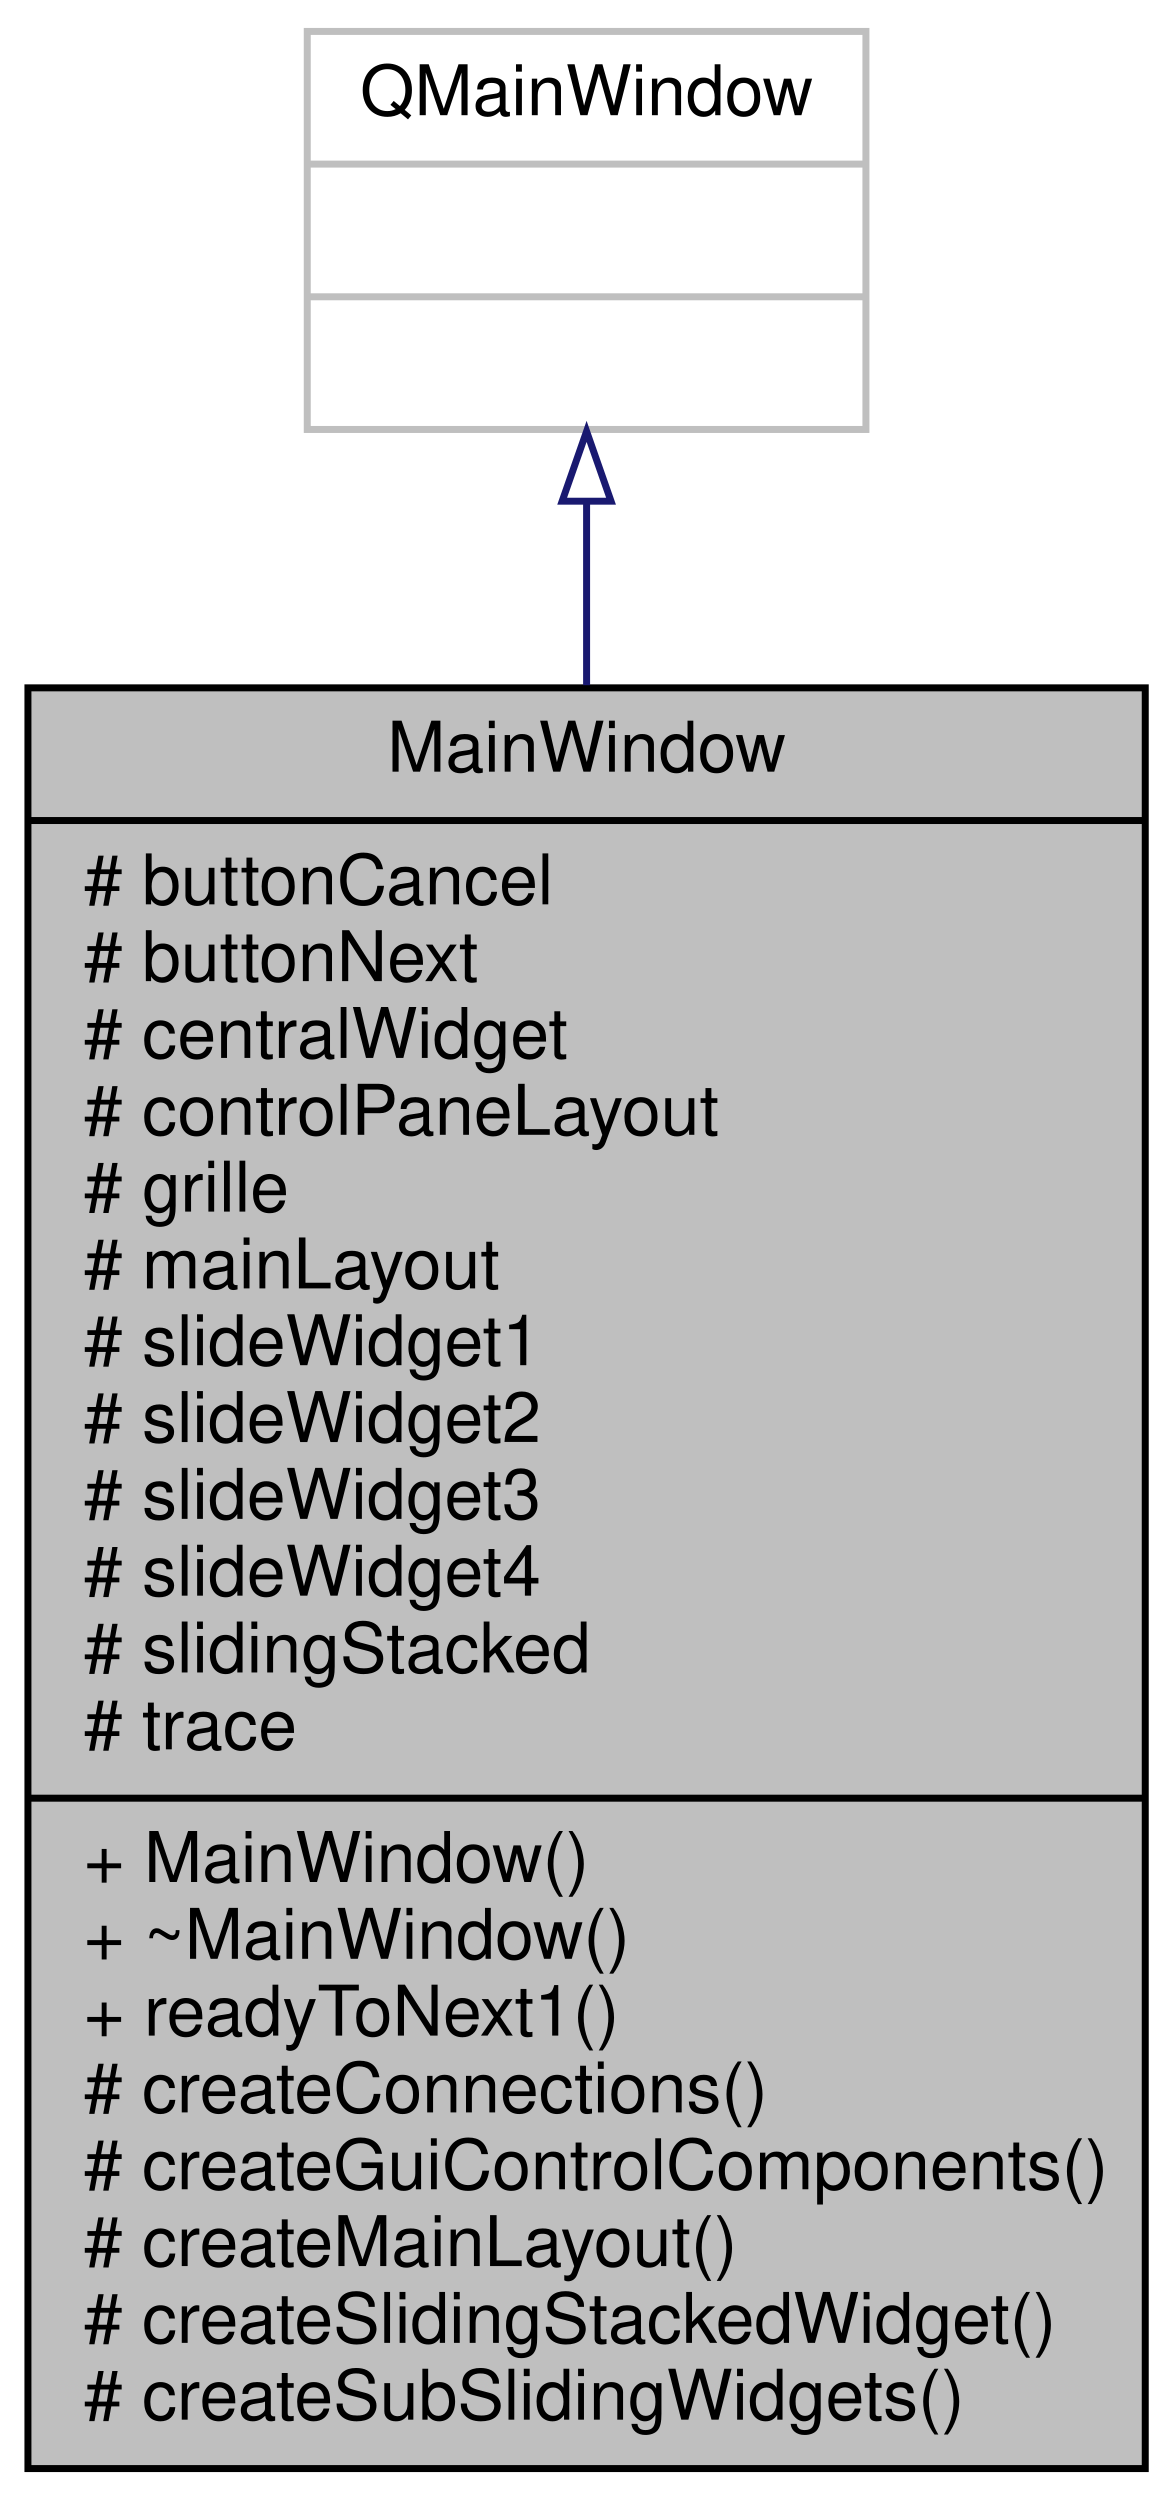
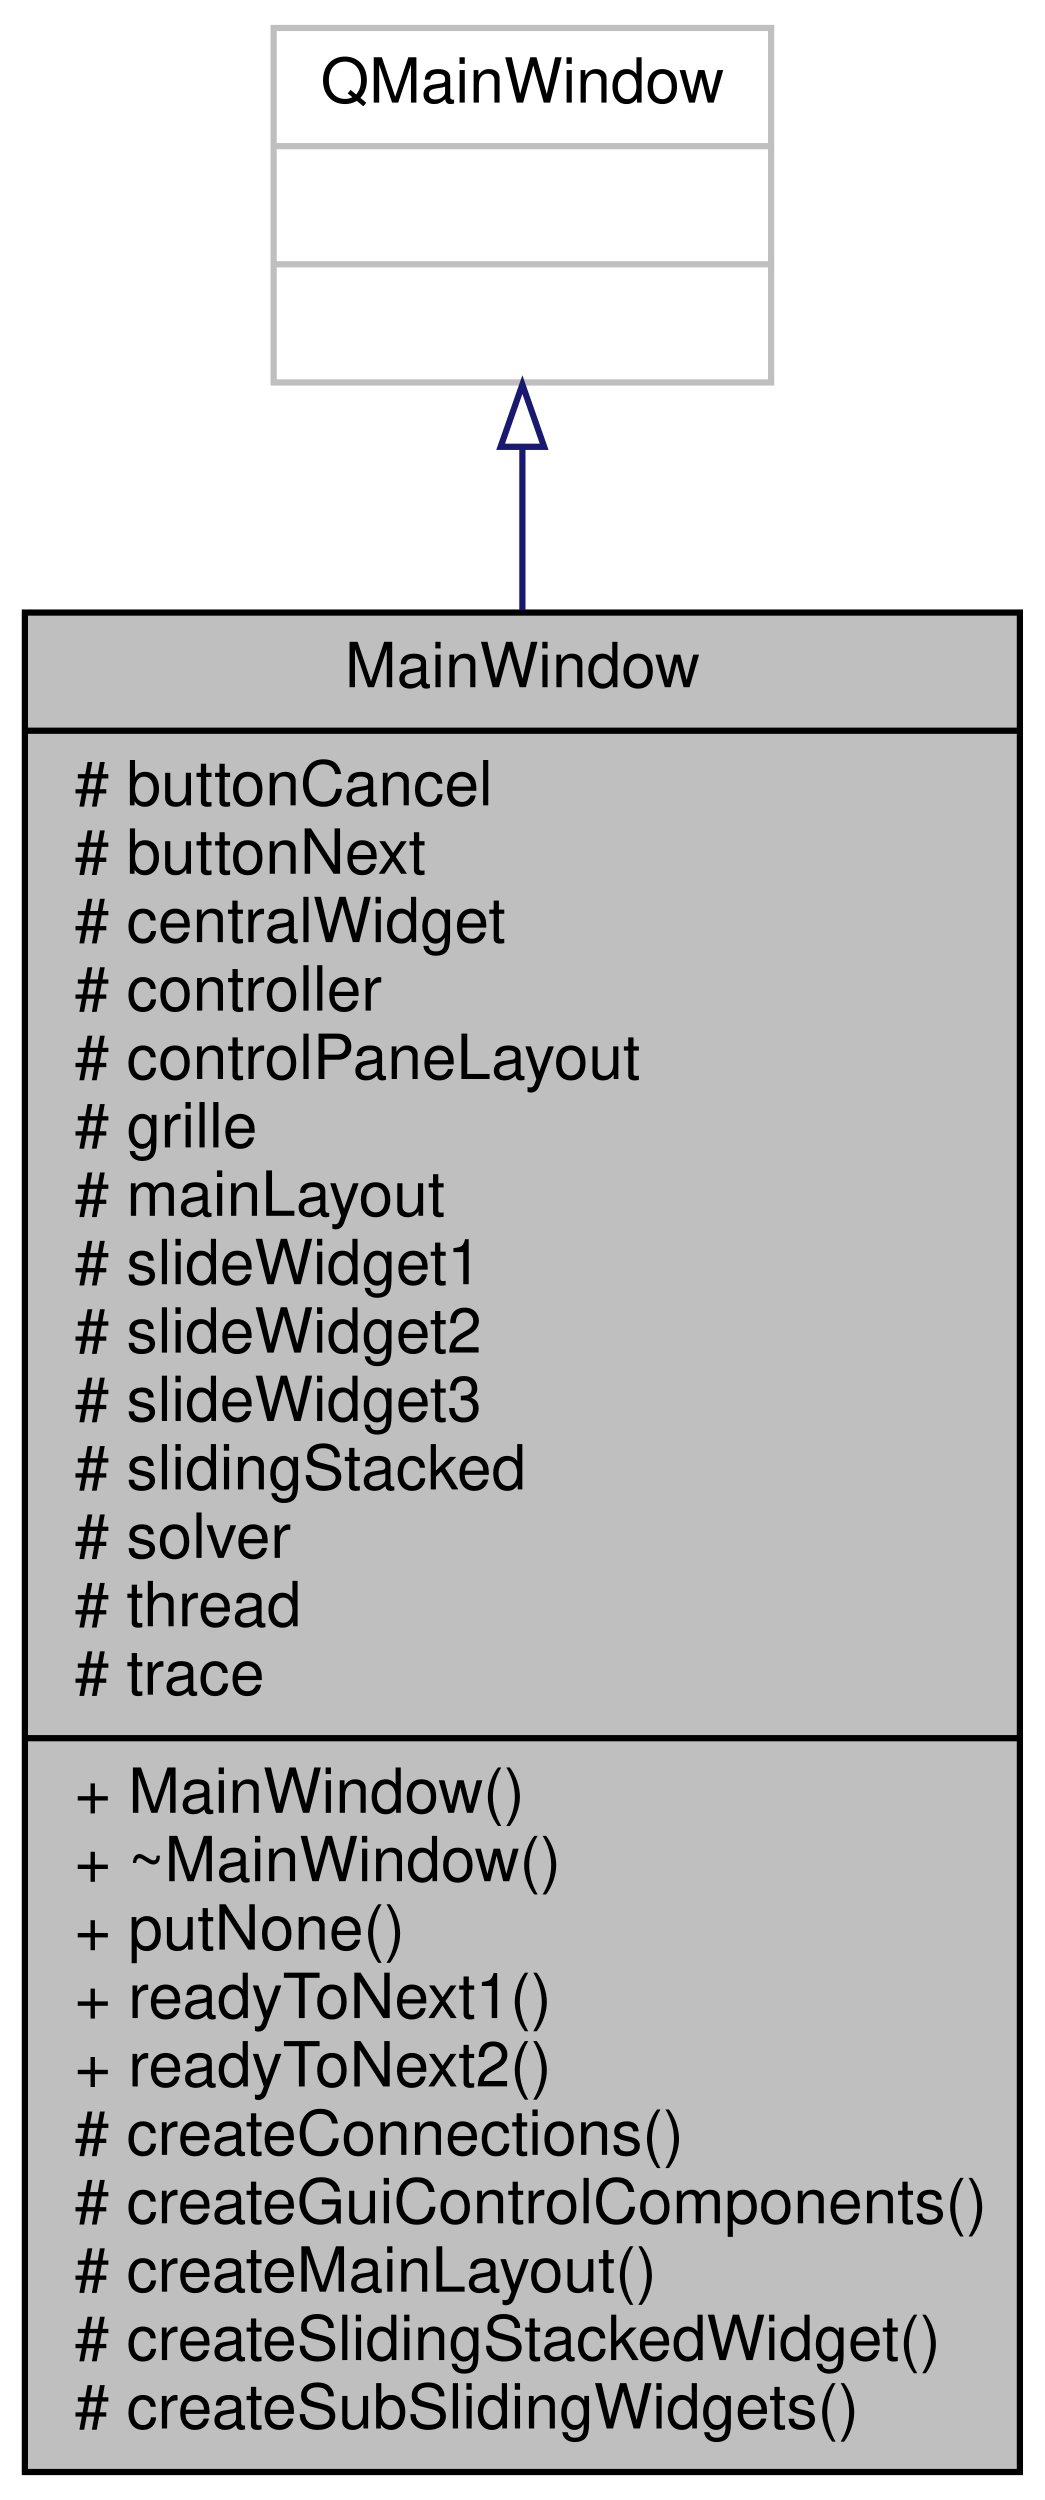
- <svg xmlns="http://www.w3.org/2000/svg" width="168pt" height="358pt" viewBox="0.00 0.00 168.00 358.00">
-   <g id="graph0" class="graph" transform="scale(1 1) rotate(0) translate(4 354)">
+ <svg xmlns="http://www.w3.org/2000/svg" width="168pt" height="402pt" viewBox="0.00 0.00 168.00 402.00">
+   <g id="graph0" class="graph" transform="scale(1 1) rotate(0) translate(4 398)">
    <g id="node1" class="node">
-       <polygon fill="#bfbfbf" stroke="black" points="0,-0.5 0,-255.5 160,-255.5 160,-0.5 0,-0.5" />
-       <text text-anchor="middle" x="80" y="-243.5" font-family="Helvetica,sans-Serif" font-size="10.00">MainWindow</text>
-       <polyline fill="none" stroke="black" points="0,-236.5 160,-236.5 " />
-       <text text-anchor="start" x="8" y="-224.5" font-family="Helvetica,sans-Serif" font-size="10.00"># buttonCancel</text>
-       <text text-anchor="start" x="8" y="-213.5" font-family="Helvetica,sans-Serif" font-size="10.00"># buttonNext</text>
-       <text text-anchor="start" x="8" y="-202.5" font-family="Helvetica,sans-Serif" font-size="10.00"># centralWidget</text>
-       <text text-anchor="start" x="8" y="-191.5" font-family="Helvetica,sans-Serif" font-size="10.00"># controlPaneLayout</text>
-       <text text-anchor="start" x="8" y="-180.5" font-family="Helvetica,sans-Serif" font-size="10.00"># grille</text>
-       <text text-anchor="start" x="8" y="-169.5" font-family="Helvetica,sans-Serif" font-size="10.00"># mainLayout</text>
-       <text text-anchor="start" x="8" y="-158.5" font-family="Helvetica,sans-Serif" font-size="10.00"># slideWidget1</text>
-       <text text-anchor="start" x="8" y="-147.5" font-family="Helvetica,sans-Serif" font-size="10.00"># slideWidget2</text>
-       <text text-anchor="start" x="8" y="-136.5" font-family="Helvetica,sans-Serif" font-size="10.00"># slideWidget3</text>
-       <text text-anchor="start" x="8" y="-125.5" font-family="Helvetica,sans-Serif" font-size="10.00"># slideWidget4</text>
-       <text text-anchor="start" x="8" y="-114.5" font-family="Helvetica,sans-Serif" font-size="10.00"># slidingStacked</text>
-       <text text-anchor="start" x="8" y="-103.5" font-family="Helvetica,sans-Serif" font-size="10.00"># trace</text>
-       <polyline fill="none" stroke="black" points="0,-96.5 160,-96.5 " />
-       <text text-anchor="start" x="8" y="-84.5" font-family="Helvetica,sans-Serif" font-size="10.00">+ MainWindow()</text>
-       <text text-anchor="start" x="8" y="-73.5" font-family="Helvetica,sans-Serif" font-size="10.00">+ ~MainWindow()</text>
-       <text text-anchor="start" x="8" y="-62.5" font-family="Helvetica,sans-Serif" font-size="10.00">+ readyToNext1()</text>
+       <polygon fill="#bfbfbf" stroke="black" points="0,-0.5 0,-299.5 160,-299.5 160,-0.5 0,-0.5" />
+       <text text-anchor="middle" x="80" y="-287.5" font-family="Helvetica,sans-Serif" font-size="10.00">MainWindow</text>
+       <polyline fill="none" stroke="black" points="0,-280.5 160,-280.5 " />
+       <text text-anchor="start" x="8" y="-268.5" font-family="Helvetica,sans-Serif" font-size="10.00"># buttonCancel</text>
+       <text text-anchor="start" x="8" y="-257.5" font-family="Helvetica,sans-Serif" font-size="10.00"># buttonNext</text>
+       <text text-anchor="start" x="8" y="-246.5" font-family="Helvetica,sans-Serif" font-size="10.00"># centralWidget</text>
+       <text text-anchor="start" x="8" y="-235.5" font-family="Helvetica,sans-Serif" font-size="10.00"># controller</text>
+       <text text-anchor="start" x="8" y="-224.5" font-family="Helvetica,sans-Serif" font-size="10.00"># controlPaneLayout</text>
+       <text text-anchor="start" x="8" y="-213.5" font-family="Helvetica,sans-Serif" font-size="10.00"># grille</text>
+       <text text-anchor="start" x="8" y="-202.5" font-family="Helvetica,sans-Serif" font-size="10.00"># mainLayout</text>
+       <text text-anchor="start" x="8" y="-191.5" font-family="Helvetica,sans-Serif" font-size="10.00"># slideWidget1</text>
+       <text text-anchor="start" x="8" y="-180.5" font-family="Helvetica,sans-Serif" font-size="10.00"># slideWidget2</text>
+       <text text-anchor="start" x="8" y="-169.5" font-family="Helvetica,sans-Serif" font-size="10.00"># slideWidget3</text>
+       <text text-anchor="start" x="8" y="-158.5" font-family="Helvetica,sans-Serif" font-size="10.00"># slidingStacked</text>
+       <text text-anchor="start" x="8" y="-147.5" font-family="Helvetica,sans-Serif" font-size="10.00"># solver</text>
+       <text text-anchor="start" x="8" y="-136.5" font-family="Helvetica,sans-Serif" font-size="10.00"># thread</text>
+       <text text-anchor="start" x="8" y="-125.5" font-family="Helvetica,sans-Serif" font-size="10.00"># trace</text>
+       <polyline fill="none" stroke="black" points="0,-118.5 160,-118.5 " />
+       <text text-anchor="start" x="8" y="-106.5" font-family="Helvetica,sans-Serif" font-size="10.00">+ MainWindow()</text>
+       <text text-anchor="start" x="8" y="-95.5" font-family="Helvetica,sans-Serif" font-size="10.00">+ ~MainWindow()</text>
+       <text text-anchor="start" x="8" y="-84.5" font-family="Helvetica,sans-Serif" font-size="10.00">+ putNone()</text>
+       <text text-anchor="start" x="8" y="-73.5" font-family="Helvetica,sans-Serif" font-size="10.00">+ readyToNext1()</text>
+       <text text-anchor="start" x="8" y="-62.5" font-family="Helvetica,sans-Serif" font-size="10.00">+ readyToNext2()</text>
      <text text-anchor="start" x="8" y="-51.5" font-family="Helvetica,sans-Serif" font-size="10.00"># createConnections()</text>
      <text text-anchor="start" x="8" y="-40.5" font-family="Helvetica,sans-Serif" font-size="10.00"># createGuiControlComponents()</text>
      <text text-anchor="start" x="8" y="-29.5" font-family="Helvetica,sans-Serif" font-size="10.00"># createMainLayout()</text>
      <text text-anchor="start" x="8" y="-18.5" font-family="Helvetica,sans-Serif" font-size="10.00"># createSlidingStackedWidget()</text>
      <text text-anchor="start" x="8" y="-7.5" font-family="Helvetica,sans-Serif" font-size="10.00"># createSubSlidingWidgets()</text>
    </g>
    <g id="node2" class="node">
-       <polygon fill="none" stroke="#bfbfbf" points="40,-292.5 40,-349.5 120,-349.5 120,-292.5 40,-292.5" />
-       <text text-anchor="middle" x="80" y="-337.5" font-family="Helvetica,sans-Serif" font-size="10.00">QMainWindow</text>
-       <polyline fill="none" stroke="#bfbfbf" points="40,-330.5 120,-330.5 " />
-       <text text-anchor="middle" x="80" y="-318.5" font-family="Helvetica,sans-Serif" font-size="10.00"> </text>
-       <polyline fill="none" stroke="#bfbfbf" points="40,-311.5 120,-311.5 " />
-       <text text-anchor="middle" x="80" y="-299.5" font-family="Helvetica,sans-Serif" font-size="10.00"> </text>
+       <polygon fill="none" stroke="#bfbfbf" points="40,-336.5 40,-393.5 120,-393.5 120,-336.5 40,-336.5" />
+       <text text-anchor="middle" x="80" y="-381.5" font-family="Helvetica,sans-Serif" font-size="10.00">QMainWindow</text>
+       <polyline fill="none" stroke="#bfbfbf" points="40,-374.5 120,-374.5 " />
+       <text text-anchor="middle" x="80" y="-362.5" font-family="Helvetica,sans-Serif" font-size="10.00"> </text>
+       <polyline fill="none" stroke="#bfbfbf" points="40,-355.5 120,-355.5 " />
+       <text text-anchor="middle" x="80" y="-343.5" font-family="Helvetica,sans-Serif" font-size="10.00"> </text>
    </g>
    <g id="edge1" class="edge">
-       <path fill="none" stroke="midnightblue" d="M80,-282.196C80,-274.157 80,-265.246 80,-255.881" />
-       <polygon fill="none" stroke="midnightblue" points="76.5,-282.227 80,-292.227 83.5,-282.227 76.5,-282.227" />
+       <path fill="none" stroke="midnightblue" d="M80,-325.923C80,-317.996 80,-309.193 80,-299.872" />
+       <polygon fill="none" stroke="midnightblue" points="76.5,-326.154 80,-336.154 83.5,-326.154 76.5,-326.154" />
    </g>
  </g>
</svg>
